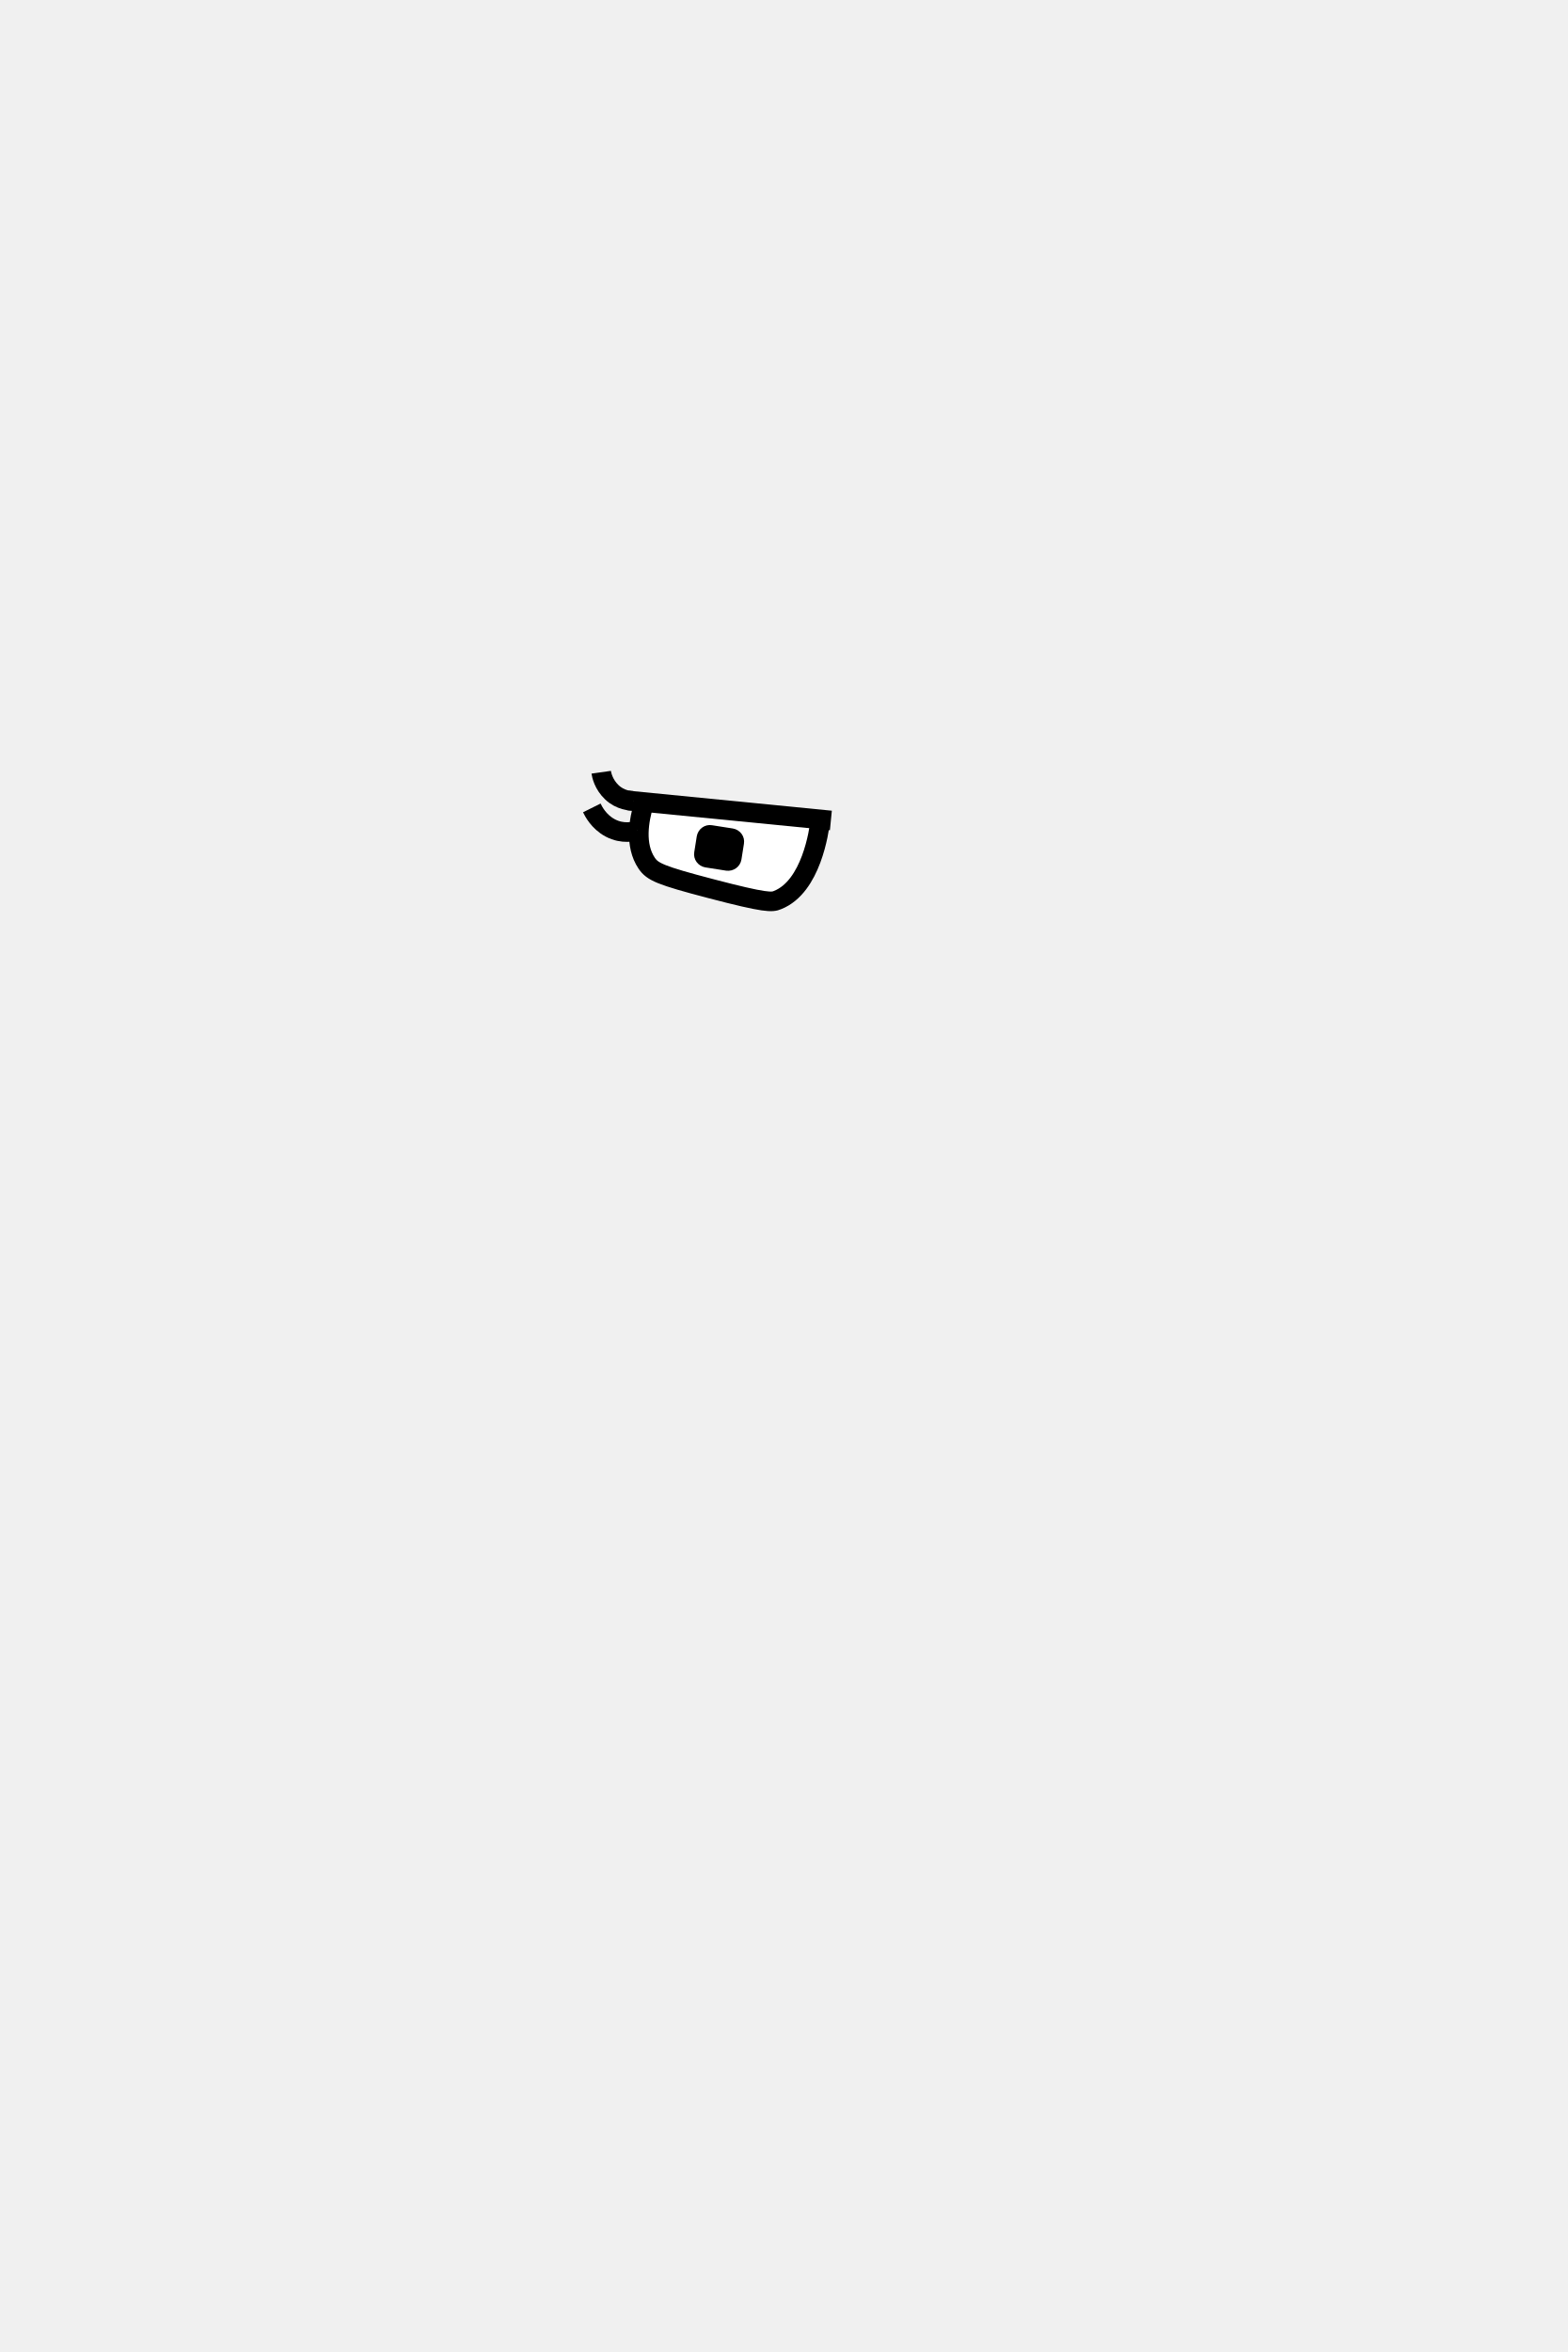
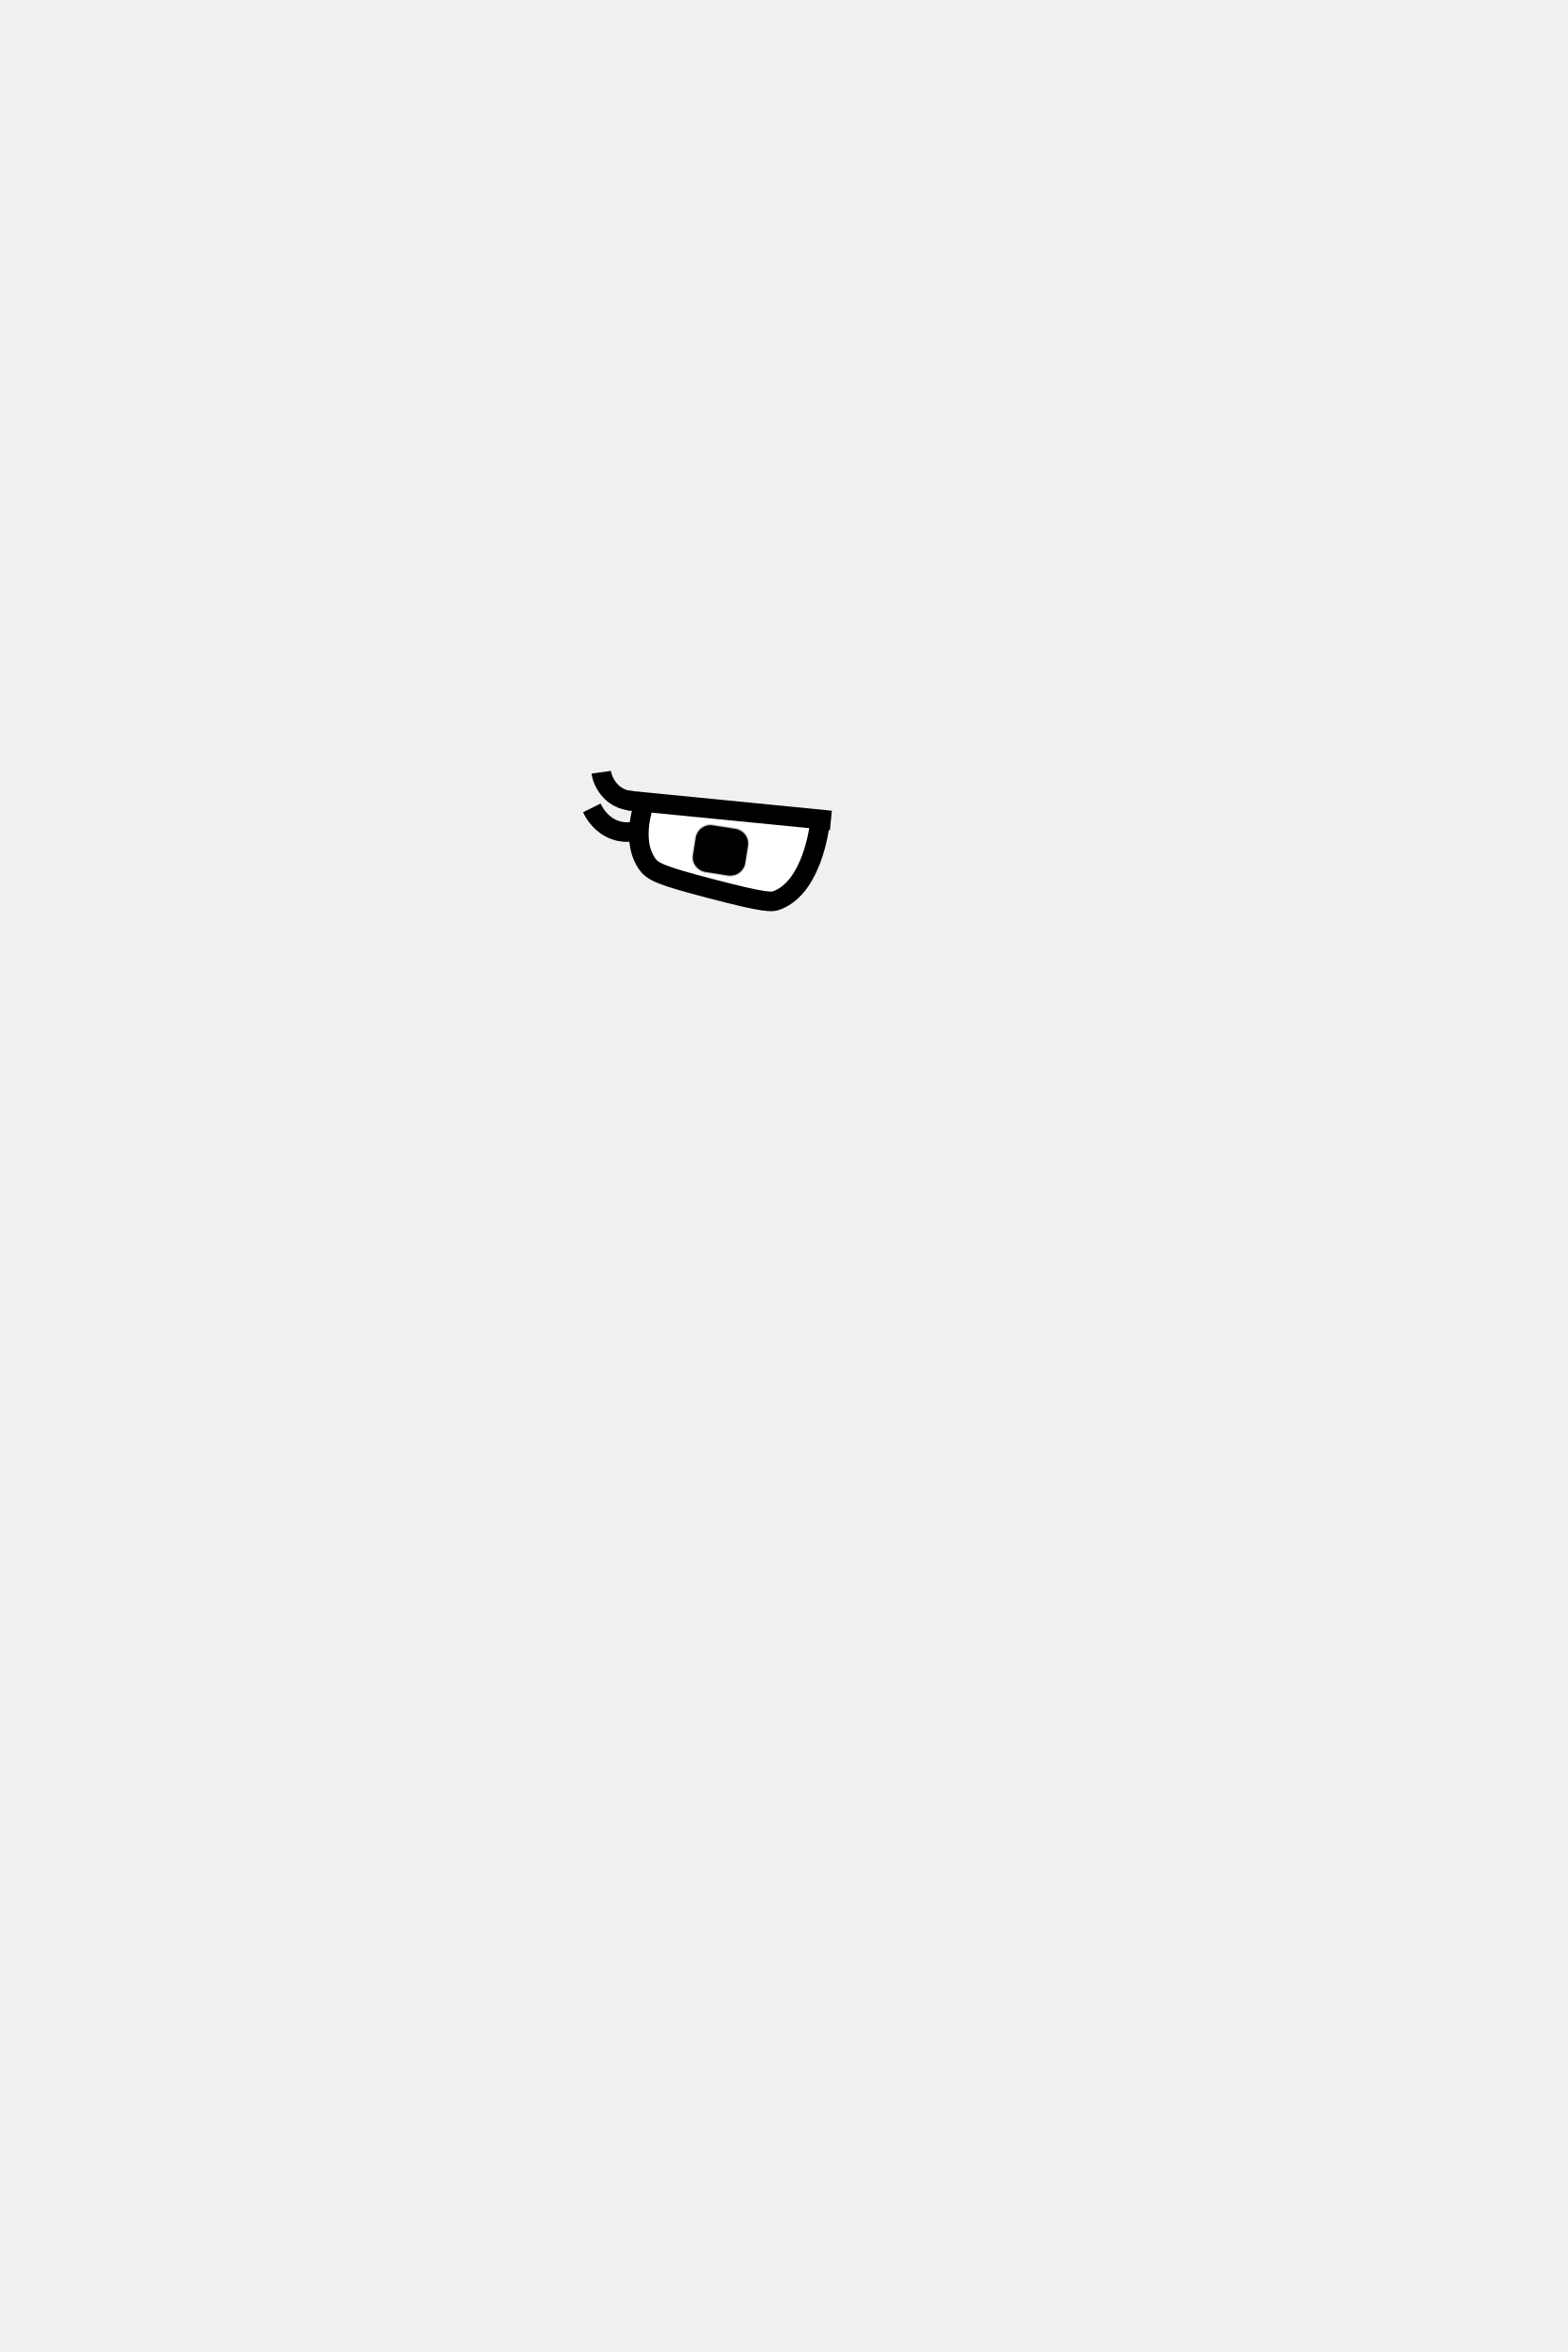
<svg xmlns="http://www.w3.org/2000/svg" version="1.1" id="Layer_2" x="0px" y="0px" viewBox="0 0 400 600" style="enable-background:new 0 0 400 600;" xml:space="preserve">
+   <defs>
+     <pattern id="star" x="10" y="10" width="2" height="2" patternUnits="userSpaceOnUse">
+       <polygon points="0,0 2,5 0,10 5,8 10,10 8,5 10,0 5,2" />
+     </pattern>
+   </defs>
  <style type="text/css">
- 	.st0{fill:#FFFFFF;stroke:#000000;stroke-width:5;stroke-miterlimit:10;}
- 	.st1{stroke:#000000;stroke-width:5;stroke-miterlimit:10;}
- 	.eyeColor{stroke:$[eyeColor];stroke-width:4;}
- </style>
-   <path class="st0" d="M209.3,209.3c-0.3,2.7-2.3,16.9-10.9,20.3c-1.4,0.6-2.9,0.8-17-2.9c-13-3.4-14.9-4.3-16.4-6.5  c-3.1-4.6-2-11-0.7-15.2" />
+ 		.st0{fill:#FFFFFF;stroke:#000000;stroke-width:5;stroke-miterlimit:10;}
+ 		.st1{stroke:#000000;stroke-width:5;stroke-miterlimit:10;}
+ 		.black{fill:#000000;}
+ 		.eyeColor {fill:$[eyeColor]}
+ 	</style>
+   <path class="st0" d="M209.3,209.3c-0.3,2.7-2.3,16.9-10.9,20.3c-1.4,0.6-2.9,0.8-17-2.9c-13-3.4-14.9-4.3-16.4-6.5   c-3.1-4.6-2-11-0.7-15.2" />
  <path class="st1" d="M212,209.3c-17.3-1.7-34.5-3.4-51.8-5.1" />
  <path class="st0" d="M153.4,197c0.1,0.7,0.6,3.1,2.7,5.1c2.2,2.1,4.8,2.2,5.5,2.2" />
  <path class="st0" d="M151,206.1c0.4,0.8,1.7,3.5,4.7,5.1c3.2,1.7,6.1,0.9,6.9,0.7" />
-   <path class="eyeColor" d="M185.272 222.104l-5.312-.832c-1.856-.32-3.136-2.048-2.816-3.904l.64-4.032c.32-1.856 2.048-3.136 3.904-2.816l5.312.832c1.856.32 3.136 2.048 2.816 3.904l-.64 4.032C188.856 221.144 187.128 222.36 185.272 222.104z" />
+   <path class="eyeColor" d="M185.799 223.314l-5.843-.915c-2.042-.352-3.45-2.253-3.098-4.294l.704-4.435c.352-2.042 2.253-3.45 4.294-3.098l5.843.915c2.042.352 3.45 2.253 3.098 4.294l-.704 4.435C189.742 222.258 187.841 223.596 185.799 223.314z" />
+   <path fill="url(#star)" opacity="0.3" stroke="#000000" stroke-width="0.5" d="M185.799 223.314l-5.843-.915c-2.042-.352-3.45-2.253-3.098-4.294l.704-4.435c.352-2.042 2.253-3.45 4.294-3.098l5.843.915c2.042.352 3.45 2.253 3.098 4.294l-.704 4.435C189.742 222.258 187.841 223.596 185.799 223.314z" />
+   <ellipse class="black" cx="184" cy="217" rx="3.2" ry="3" />
</svg>
